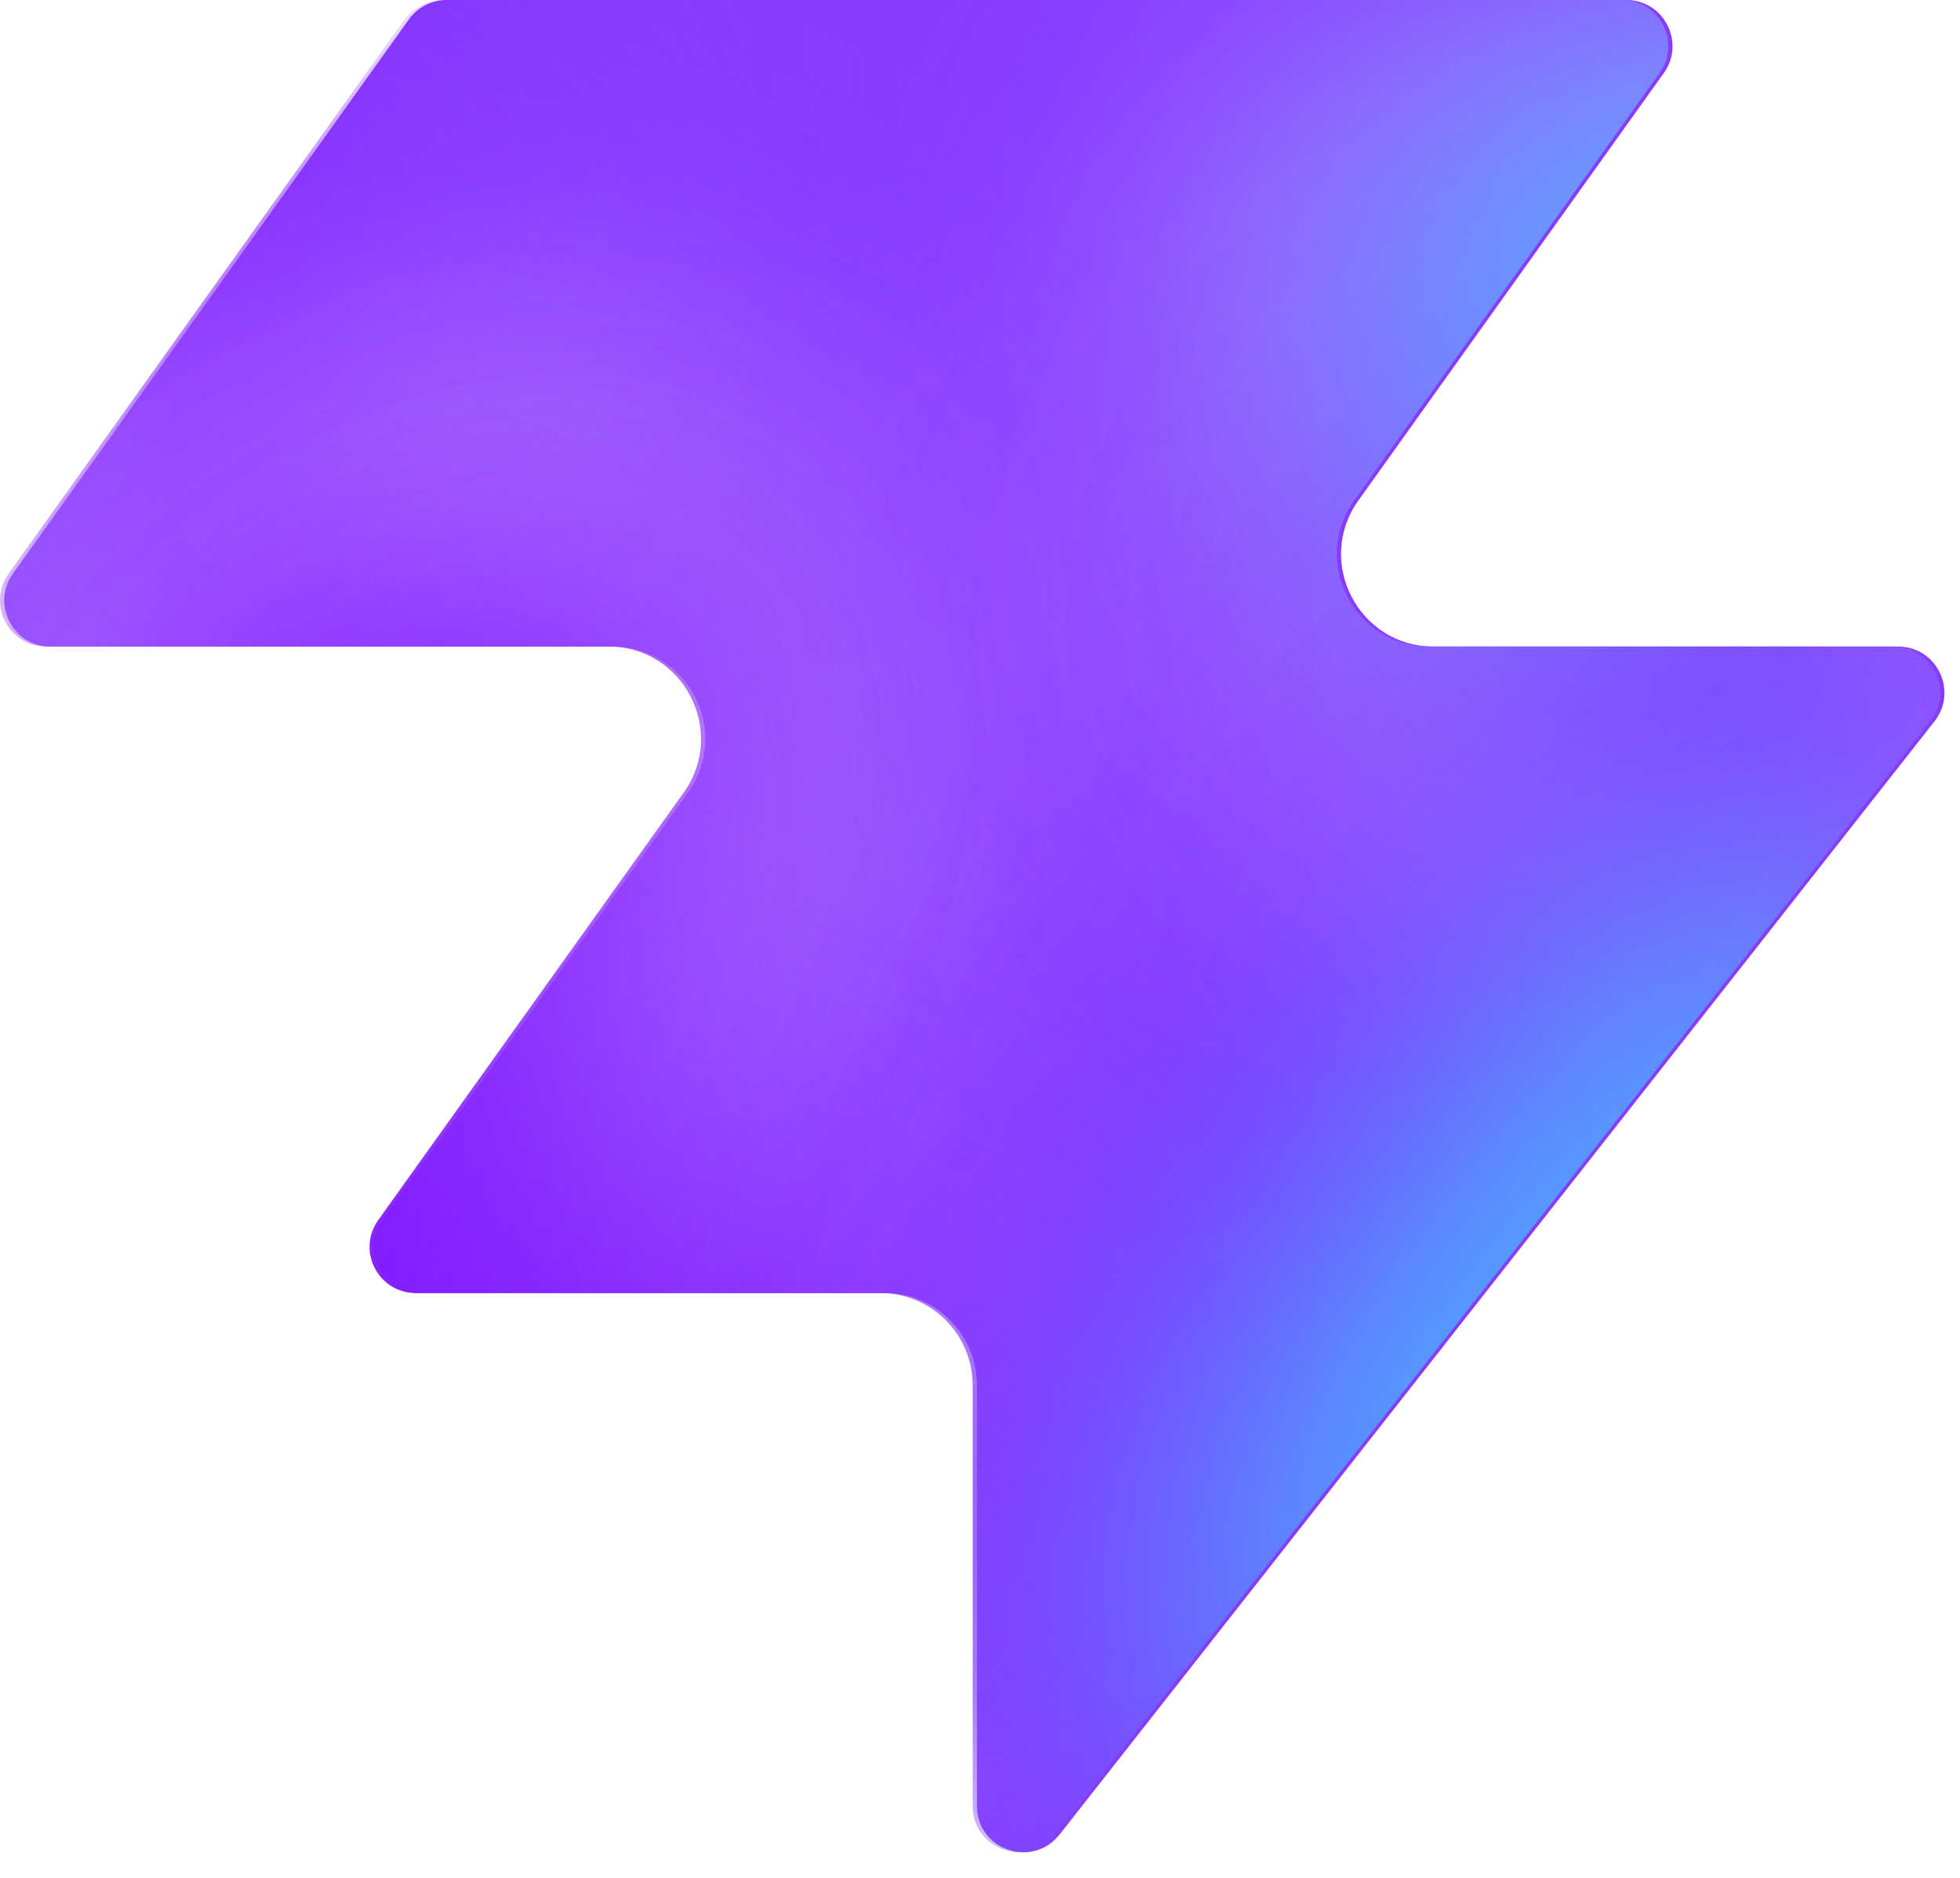
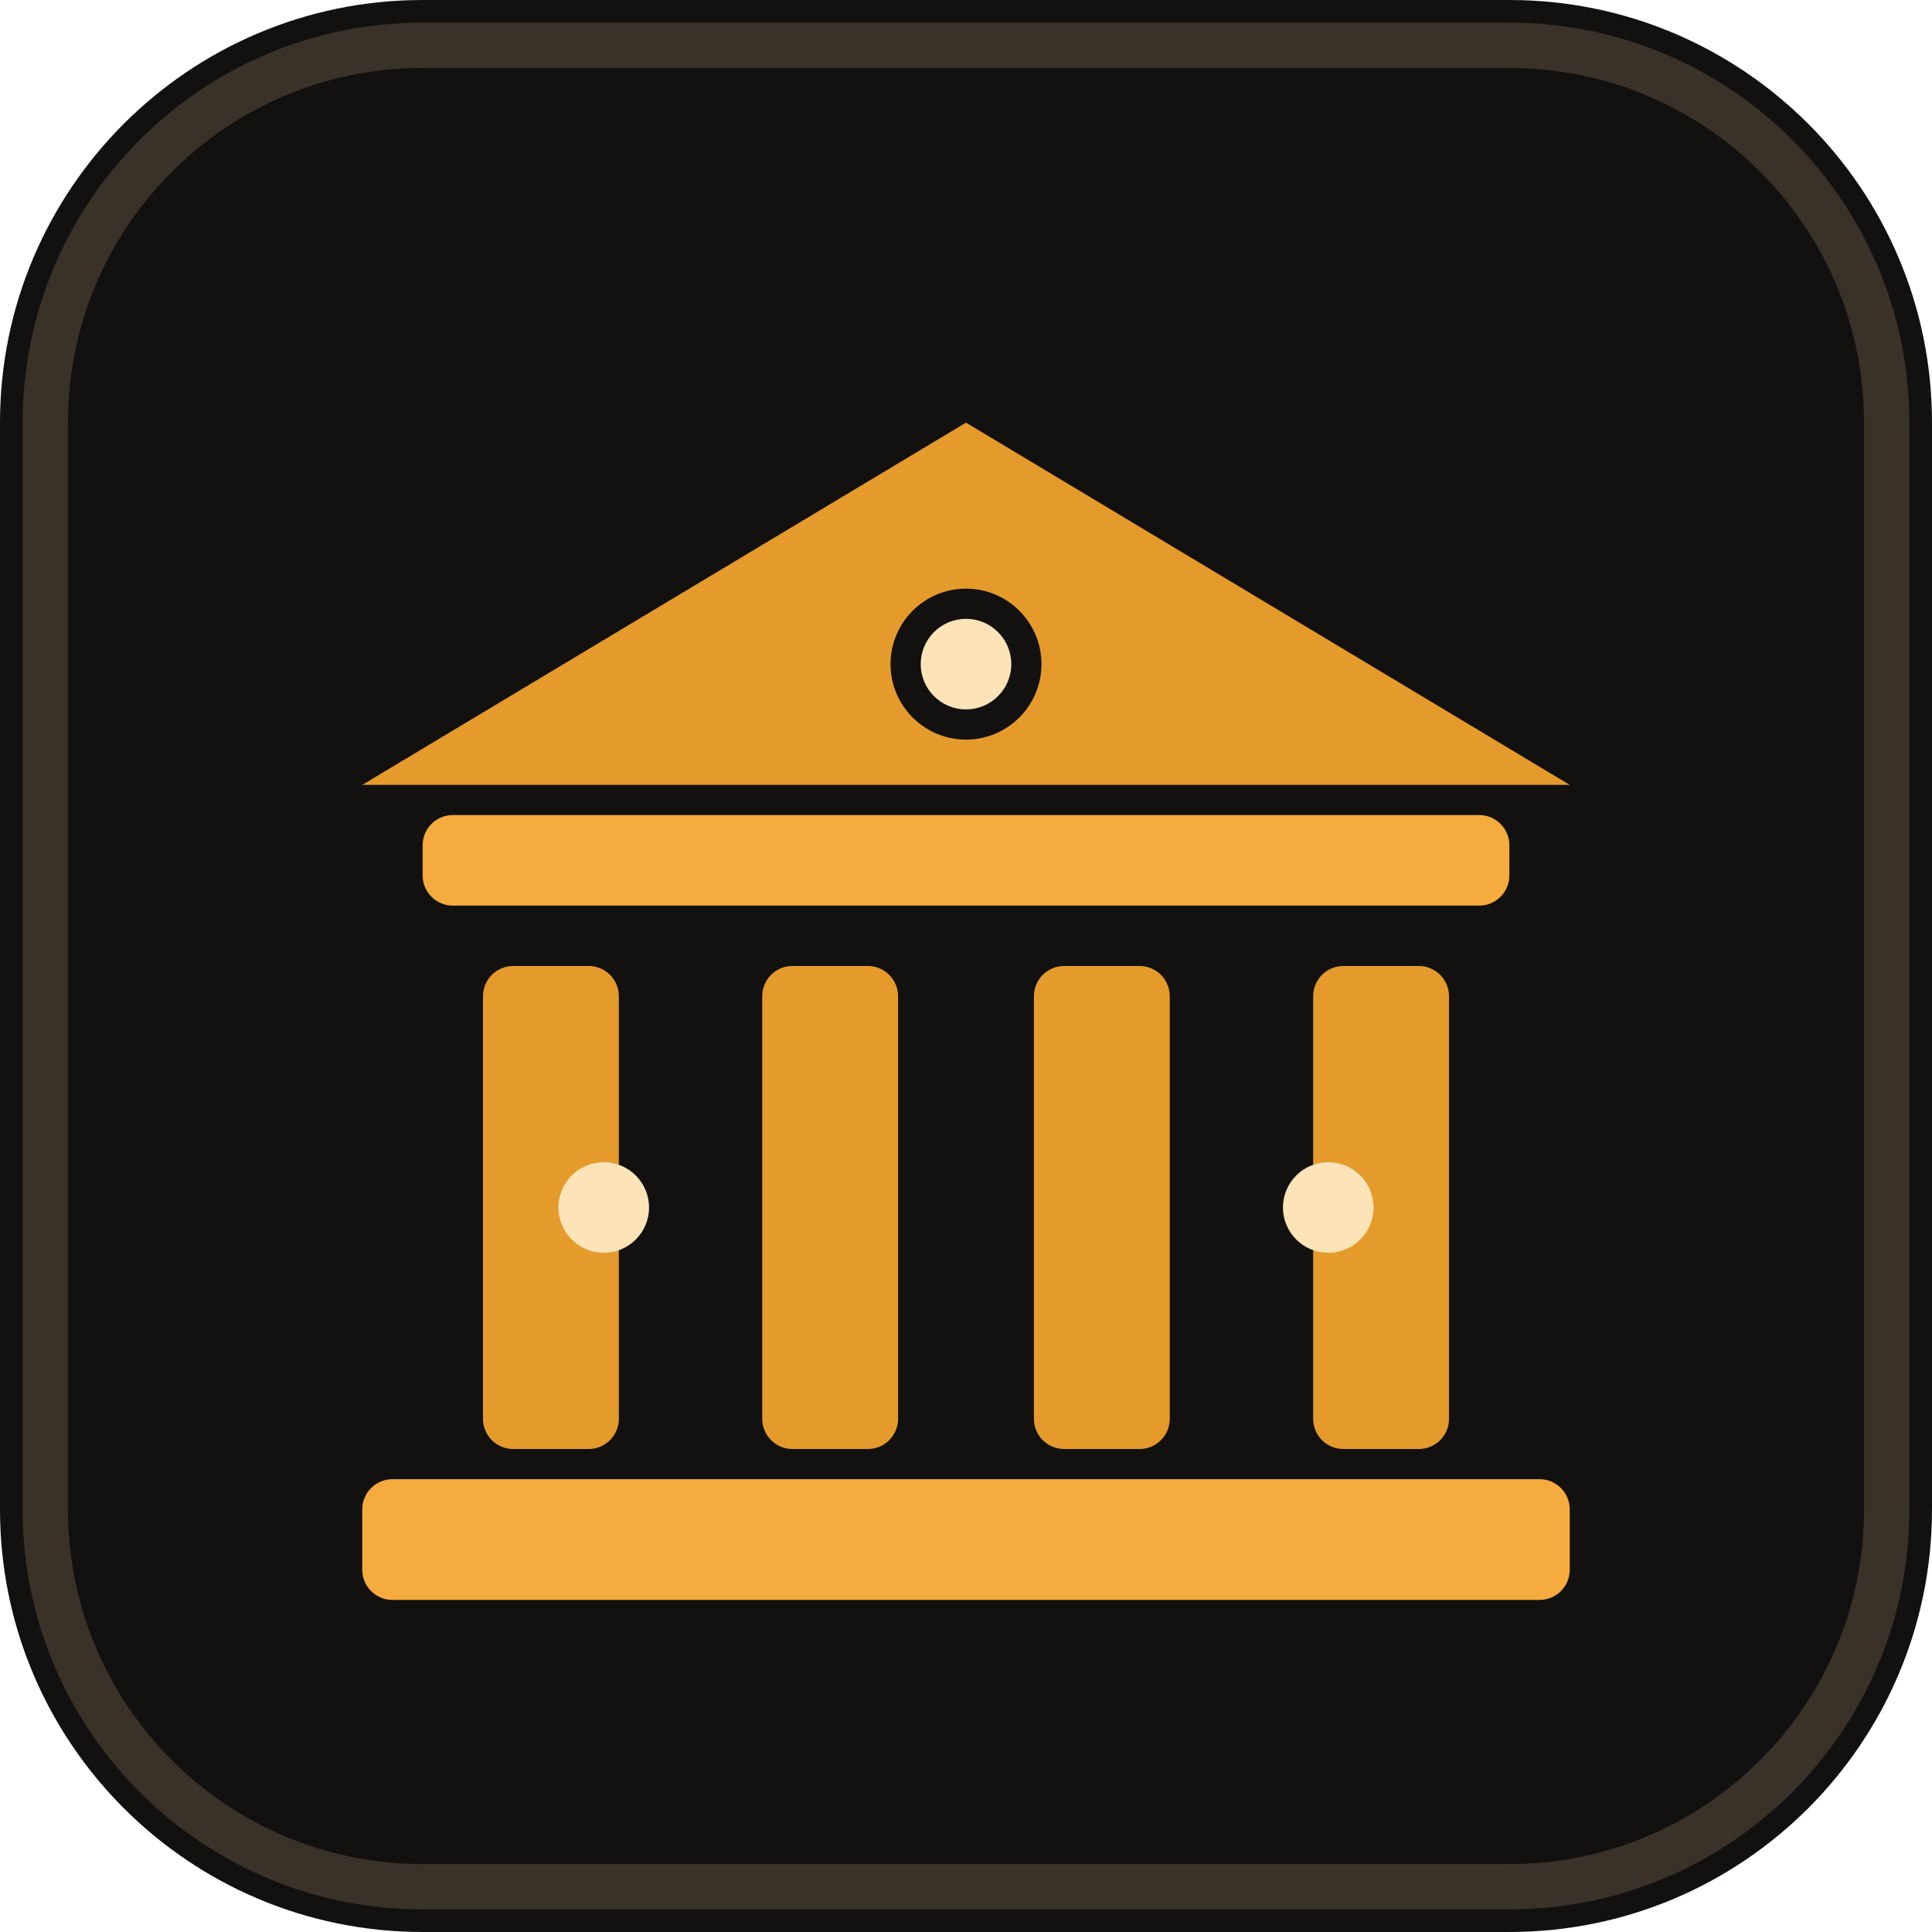
- <svg xmlns="http://www.w3.org/2000/svg" width="48" height="46" fill="none" viewBox="0 0 48 46">
-   <path fill="#863bff" d="M25.946 44.938c-.664.845-2.021.375-2.021-.698V33.937a2.26 2.26 0 0 0-2.262-2.262H10.287c-.92 0-1.456-1.04-.92-1.788l7.48-10.471c1.07-1.497 0-3.578-1.842-3.578H1.237c-.92 0-1.456-1.04-.92-1.788L10.013.474c.214-.297.556-.474.92-.474h28.894c.92 0 1.456 1.04.92 1.788l-7.48 10.471c-1.07 1.498 0 3.579 1.842 3.579h11.377c.943 0 1.473 1.088.89 1.83L25.947 44.94z" style="fill:#863bff;fill:color(display-p3 .525 .23 1);fill-opacity:1" />
-   <mask id="a" width="48" height="46" x="0" y="0" maskUnits="userSpaceOnUse" style="mask-type:alpha">
-     <path fill="#000" d="M25.842 44.938c-.664.844-2.021.375-2.021-.698V33.937a2.26 2.26 0 0 0-2.262-2.262H10.183c-.92 0-1.456-1.04-.92-1.788l7.48-10.471c1.07-1.498 0-3.579-1.842-3.579H1.133c-.92 0-1.456-1.04-.92-1.787L9.91.473c.214-.297.556-.474.92-.474h28.894c.92 0 1.456 1.04.92 1.788l-7.48 10.471c-1.07 1.498 0 3.578 1.842 3.578h11.377c.943 0 1.473 1.088.89 1.832L25.843 44.94z" style="fill:#000;fill-opacity:1" />
-   </mask>
-   <g mask="url(#a)">
-     <g filter="url(#b)">
-       <ellipse cx="5.508" cy="14.704" fill="#ede6ff" rx="5.508" ry="14.704" style="fill:#ede6ff;fill:color(display-p3 .927 .903 1);fill-opacity:1" transform="matrix(.00324 1 1 -.00324 -4.47 31.516)" />
-     </g>
-     <g filter="url(#c)">
-       <ellipse cx="10.399" cy="29.851" fill="#ede6ff" rx="10.399" ry="29.851" style="fill:#ede6ff;fill:color(display-p3 .927 .903 1);fill-opacity:1" transform="matrix(.00324 1 1 -.00324 -39.328 7.883)" />
-     </g>
-     <g filter="url(#d)">
-       <ellipse cx="5.508" cy="30.487" fill="#7e14ff" rx="5.508" ry="30.487" style="fill:#7e14ff;fill:color(display-p3 .492 .077 1);fill-opacity:1" transform="rotate(89.814 -25.913 -14.639)scale(1 -1)" />
-     </g>
-     <g filter="url(#e)">
-       <ellipse cx="5.508" cy="30.599" fill="#7e14ff" rx="5.508" ry="30.599" style="fill:#7e14ff;fill:color(display-p3 .492 .077 1);fill-opacity:1" transform="rotate(89.814 -32.644 -3.334)scale(1 -1)" />
-     </g>
-     <g filter="url(#f)">
-       <ellipse cx="5.508" cy="30.599" fill="#7e14ff" rx="5.508" ry="30.599" style="fill:#7e14ff;fill:color(display-p3 .492 .077 1);fill-opacity:1" transform="matrix(.00324 1 1 -.00324 -34.34 30.47)" />
-     </g>
-     <g filter="url(#g)">
-       <ellipse cx="14.072" cy="22.078" fill="#ede6ff" rx="14.072" ry="22.078" style="fill:#ede6ff;fill:color(display-p3 .927 .903 1);fill-opacity:1" transform="rotate(93.35 24.506 48.493)scale(-1 1)" />
-     </g>
-     <g filter="url(#h)">
-       <ellipse cx="3.47" cy="21.501" fill="#7e14ff" rx="3.47" ry="21.501" style="fill:#7e14ff;fill:color(display-p3 .492 .077 1);fill-opacity:1" transform="rotate(89.009 28.708 47.59)scale(-1 1)" />
-     </g>
-     <g filter="url(#i)">
-       <ellipse cx="3.47" cy="21.501" fill="#7e14ff" rx="3.47" ry="21.501" style="fill:#7e14ff;fill:color(display-p3 .492 .077 1);fill-opacity:1" transform="rotate(89.009 28.708 47.59)scale(-1 1)" />
-     </g>
-     <g filter="url(#j)">
-       <ellipse cx=".387" cy="8.972" fill="#7e14ff" rx="4.407" ry="29.108" style="fill:#7e14ff;fill:color(display-p3 .492 .077 1);fill-opacity:1" transform="rotate(39.51 .387 8.972)" />
-     </g>
-     <g filter="url(#k)">
-       <ellipse cx="47.523" cy="-6.092" fill="#7e14ff" rx="4.407" ry="29.108" style="fill:#7e14ff;fill:color(display-p3 .492 .077 1);fill-opacity:1" transform="rotate(37.892 47.523 -6.092)" />
-     </g>
-     <g filter="url(#l)">
-       <ellipse cx="41.412" cy="6.333" fill="#47bfff" rx="5.971" ry="9.665" style="fill:#47bfff;fill:color(display-p3 .28 .748 1);fill-opacity:1" transform="rotate(37.892 41.412 6.333)" />
-     </g>
-     <g filter="url(#m)">
-       <ellipse cx="-1.879" cy="38.332" fill="#7e14ff" rx="4.407" ry="29.108" style="fill:#7e14ff;fill:color(display-p3 .492 .077 1);fill-opacity:1" transform="rotate(37.892 -1.88 38.332)" />
-     </g>
-     <g filter="url(#n)">
-       <ellipse cx="-1.879" cy="38.332" fill="#7e14ff" rx="4.407" ry="29.108" style="fill:#7e14ff;fill:color(display-p3 .492 .077 1);fill-opacity:1" transform="rotate(37.892 -1.88 38.332)" />
-     </g>
-     <g filter="url(#o)">
-       <ellipse cx="35.651" cy="29.907" fill="#7e14ff" rx="4.407" ry="29.108" style="fill:#7e14ff;fill:color(display-p3 .492 .077 1);fill-opacity:1" transform="rotate(37.892 35.651 29.907)" />
-     </g>
-     <g filter="url(#p)">
-       <ellipse cx="38.418" cy="32.4" fill="#47bfff" rx="5.971" ry="15.297" style="fill:#47bfff;fill:color(display-p3 .28 .748 1);fill-opacity:1" transform="rotate(37.892 38.418 32.4)" />
-     </g>
-   </g>
-   <defs>
-     <filter id="b" width="60.045" height="41.654" x="-19.77" y="16.149" color-interpolation-filters="sRGB" filterUnits="userSpaceOnUse">
-       <feFlood flood-opacity="0" result="BackgroundImageFix" />
-       <feBlend in="SourceGraphic" in2="BackgroundImageFix" result="shape" />
-       <feGaussianBlur result="effect1_foregroundBlur_2002_17158" stdDeviation="7.659" />
-     </filter>
-     <filter id="c" width="90.34" height="51.437" x="-54.613" y="-7.533" color-interpolation-filters="sRGB" filterUnits="userSpaceOnUse">
-       <feFlood flood-opacity="0" result="BackgroundImageFix" />
-       <feBlend in="SourceGraphic" in2="BackgroundImageFix" result="shape" />
-       <feGaussianBlur result="effect1_foregroundBlur_2002_17158" stdDeviation="7.659" />
-     </filter>
-     <filter id="d" width="79.355" height="29.4" x="-49.64" y="2.03" color-interpolation-filters="sRGB" filterUnits="userSpaceOnUse">
-       <feFlood flood-opacity="0" result="BackgroundImageFix" />
-       <feBlend in="SourceGraphic" in2="BackgroundImageFix" result="shape" />
-       <feGaussianBlur result="effect1_foregroundBlur_2002_17158" stdDeviation="4.596" />
-     </filter>
-     <filter id="e" width="79.579" height="29.4" x="-45.045" y="20.029" color-interpolation-filters="sRGB" filterUnits="userSpaceOnUse">
-       <feFlood flood-opacity="0" result="BackgroundImageFix" />
-       <feBlend in="SourceGraphic" in2="BackgroundImageFix" result="shape" />
-       <feGaussianBlur result="effect1_foregroundBlur_2002_17158" stdDeviation="4.596" />
-     </filter>
-     <filter id="f" width="79.579" height="29.4" x="-43.513" y="21.178" color-interpolation-filters="sRGB" filterUnits="userSpaceOnUse">
-       <feFlood flood-opacity="0" result="BackgroundImageFix" />
-       <feBlend in="SourceGraphic" in2="BackgroundImageFix" result="shape" />
-       <feGaussianBlur result="effect1_foregroundBlur_2002_17158" stdDeviation="4.596" />
-     </filter>
-     <filter id="g" width="74.749" height="58.852" x="15.756" y="-17.901" color-interpolation-filters="sRGB" filterUnits="userSpaceOnUse">
-       <feFlood flood-opacity="0" result="BackgroundImageFix" />
-       <feBlend in="SourceGraphic" in2="BackgroundImageFix" result="shape" />
-       <feGaussianBlur result="effect1_foregroundBlur_2002_17158" stdDeviation="7.659" />
-     </filter>
-     <filter id="h" width="61.377" height="25.362" x="23.548" y="2.284" color-interpolation-filters="sRGB" filterUnits="userSpaceOnUse">
-       <feFlood flood-opacity="0" result="BackgroundImageFix" />
-       <feBlend in="SourceGraphic" in2="BackgroundImageFix" result="shape" />
-       <feGaussianBlur result="effect1_foregroundBlur_2002_17158" stdDeviation="4.596" />
-     </filter>
-     <filter id="i" width="61.377" height="25.362" x="23.548" y="2.284" color-interpolation-filters="sRGB" filterUnits="userSpaceOnUse">
-       <feFlood flood-opacity="0" result="BackgroundImageFix" />
-       <feBlend in="SourceGraphic" in2="BackgroundImageFix" result="shape" />
-       <feGaussianBlur result="effect1_foregroundBlur_2002_17158" stdDeviation="4.596" />
-     </filter>
-     <filter id="j" width="56.045" height="63.649" x="-27.636" y="-22.853" color-interpolation-filters="sRGB" filterUnits="userSpaceOnUse">
-       <feFlood flood-opacity="0" result="BackgroundImageFix" />
-       <feBlend in="SourceGraphic" in2="BackgroundImageFix" result="shape" />
-       <feGaussianBlur result="effect1_foregroundBlur_2002_17158" stdDeviation="4.596" />
-     </filter>
-     <filter id="k" width="54.814" height="64.646" x="20.116" y="-38.415" color-interpolation-filters="sRGB" filterUnits="userSpaceOnUse">
-       <feFlood flood-opacity="0" result="BackgroundImageFix" />
-       <feBlend in="SourceGraphic" in2="BackgroundImageFix" result="shape" />
-       <feGaussianBlur result="effect1_foregroundBlur_2002_17158" stdDeviation="4.596" />
-     </filter>
-     <filter id="l" width="33.541" height="35.313" x="24.641" y="-11.323" color-interpolation-filters="sRGB" filterUnits="userSpaceOnUse">
-       <feFlood flood-opacity="0" result="BackgroundImageFix" />
-       <feBlend in="SourceGraphic" in2="BackgroundImageFix" result="shape" />
-       <feGaussianBlur result="effect1_foregroundBlur_2002_17158" stdDeviation="4.596" />
-     </filter>
-     <filter id="m" width="54.814" height="64.646" x="-29.286" y="6.009" color-interpolation-filters="sRGB" filterUnits="userSpaceOnUse">
-       <feFlood flood-opacity="0" result="BackgroundImageFix" />
-       <feBlend in="SourceGraphic" in2="BackgroundImageFix" result="shape" />
-       <feGaussianBlur result="effect1_foregroundBlur_2002_17158" stdDeviation="4.596" />
-     </filter>
-     <filter id="n" width="54.814" height="64.646" x="-29.286" y="6.009" color-interpolation-filters="sRGB" filterUnits="userSpaceOnUse">
-       <feFlood flood-opacity="0" result="BackgroundImageFix" />
-       <feBlend in="SourceGraphic" in2="BackgroundImageFix" result="shape" />
-       <feGaussianBlur result="effect1_foregroundBlur_2002_17158" stdDeviation="4.596" />
-     </filter>
-     <filter id="o" width="54.814" height="64.646" x="8.244" y="-2.416" color-interpolation-filters="sRGB" filterUnits="userSpaceOnUse">
-       <feFlood flood-opacity="0" result="BackgroundImageFix" />
-       <feBlend in="SourceGraphic" in2="BackgroundImageFix" result="shape" />
-       <feGaussianBlur result="effect1_foregroundBlur_2002_17158" stdDeviation="4.596" />
-     </filter>
-     <filter id="p" width="39.409" height="43.623" x="18.713" y="10.588" color-interpolation-filters="sRGB" filterUnits="userSpaceOnUse">
-       <feFlood flood-opacity="0" result="BackgroundImageFix" />
-       <feBlend in="SourceGraphic" in2="BackgroundImageFix" result="shape" />
-       <feGaussianBlur result="effect1_foregroundBlur_2002_17158" stdDeviation="4.596" />
-     </filter>
-   </defs>
+ <svg xmlns="http://www.w3.org/2000/svg" viewBox="0 0 64 64" fill="none">
+   <rect width="64" height="64" rx="14" fill="#13110f" />
+   <rect x="1.5" y="1.5" width="61" height="61" rx="12.5" stroke="#3a3228" stroke-width="1.5" />
+   <path d="M12 26L32 14L52 26H12Z" fill="#e59b2c" />
+   <rect x="14" y="27" width="36" height="3" fill="#f5ab3d" rx="1" />
+   <rect x="16" y="32" width="4.5" height="16" fill="#e59b2c" rx="1" />
+   <rect x="25.25" y="32" width="4.5" height="16" fill="#e59b2c" rx="1" />
+   <rect x="34.25" y="32" width="4.5" height="16" fill="#e59b2c" rx="1" />
+   <rect x="43.5" y="32" width="4.5" height="16" fill="#e59b2c" rx="1" />
+   <rect x="12" y="49" width="40" height="4" fill="#f5ab3d" rx="1" />
+   <circle cx="32" cy="22" r="2.5" fill="#13110f" />
+   <circle cx="32" cy="22" r="1.5" fill="#fce4b8" />
+   <circle cx="20" cy="40" r="1.5" fill="#fce4b8" />
+   <circle cx="44" cy="40" r="1.5" fill="#fce4b8" />
</svg>
